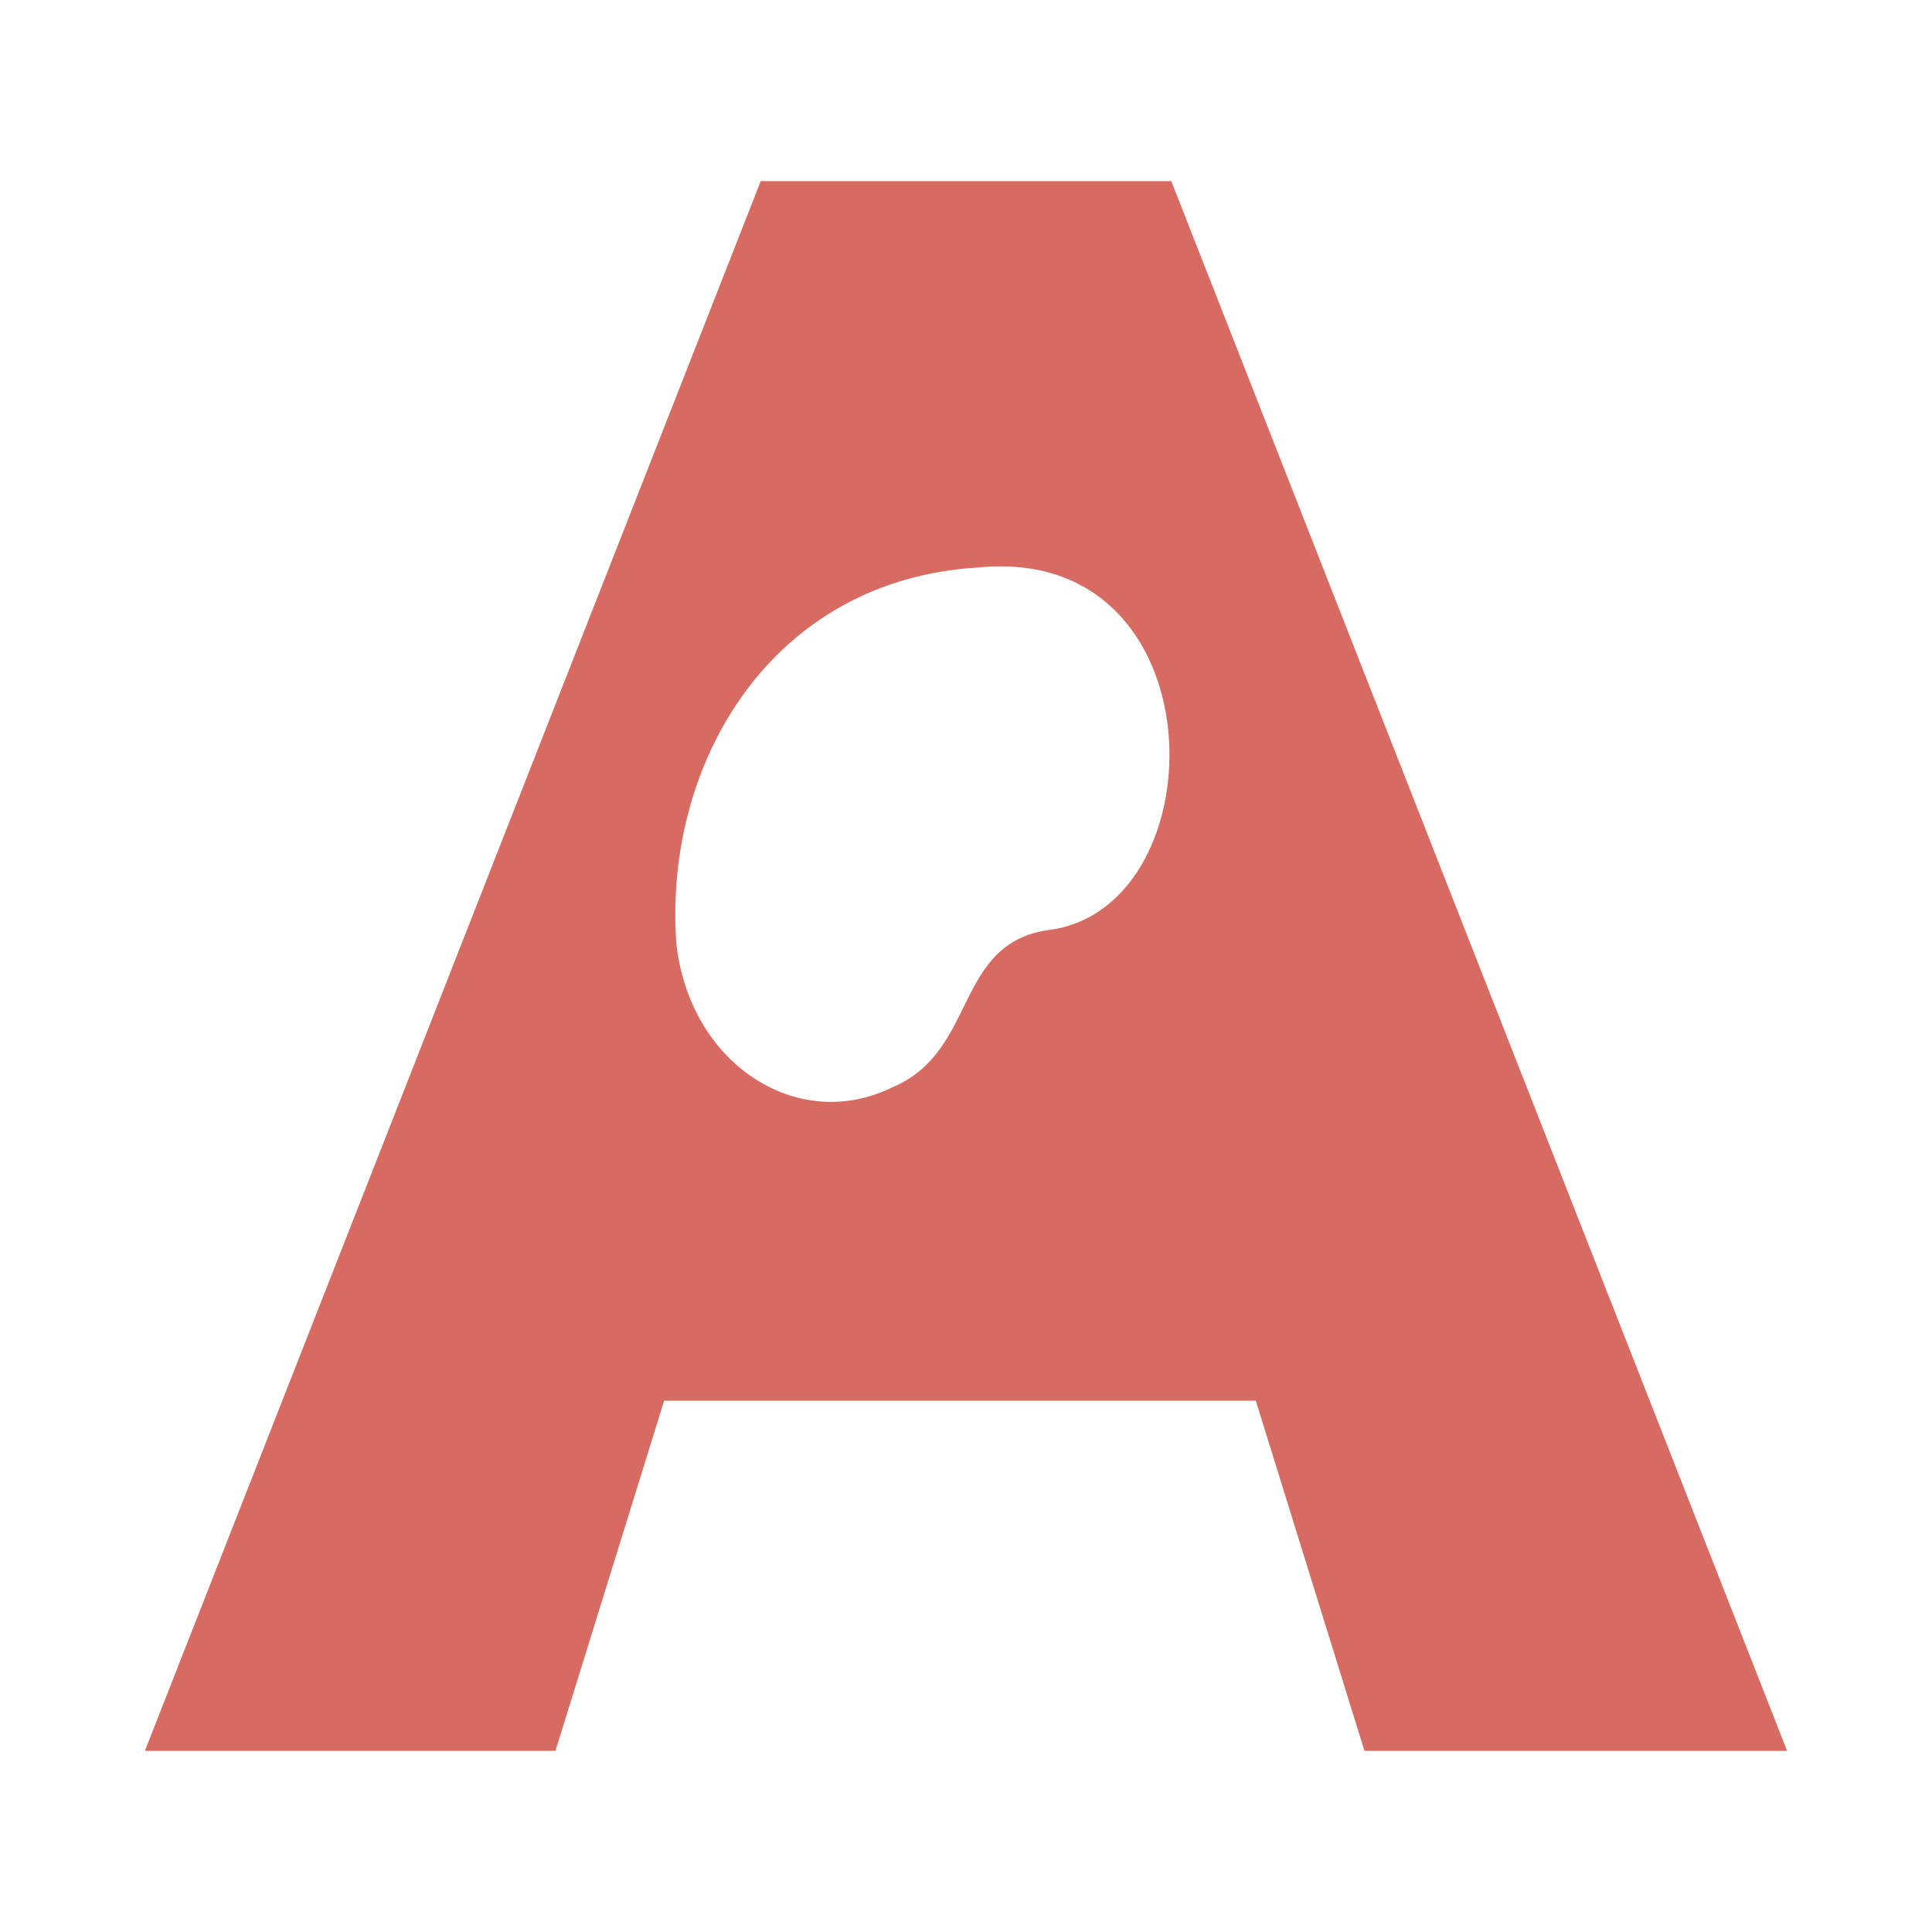
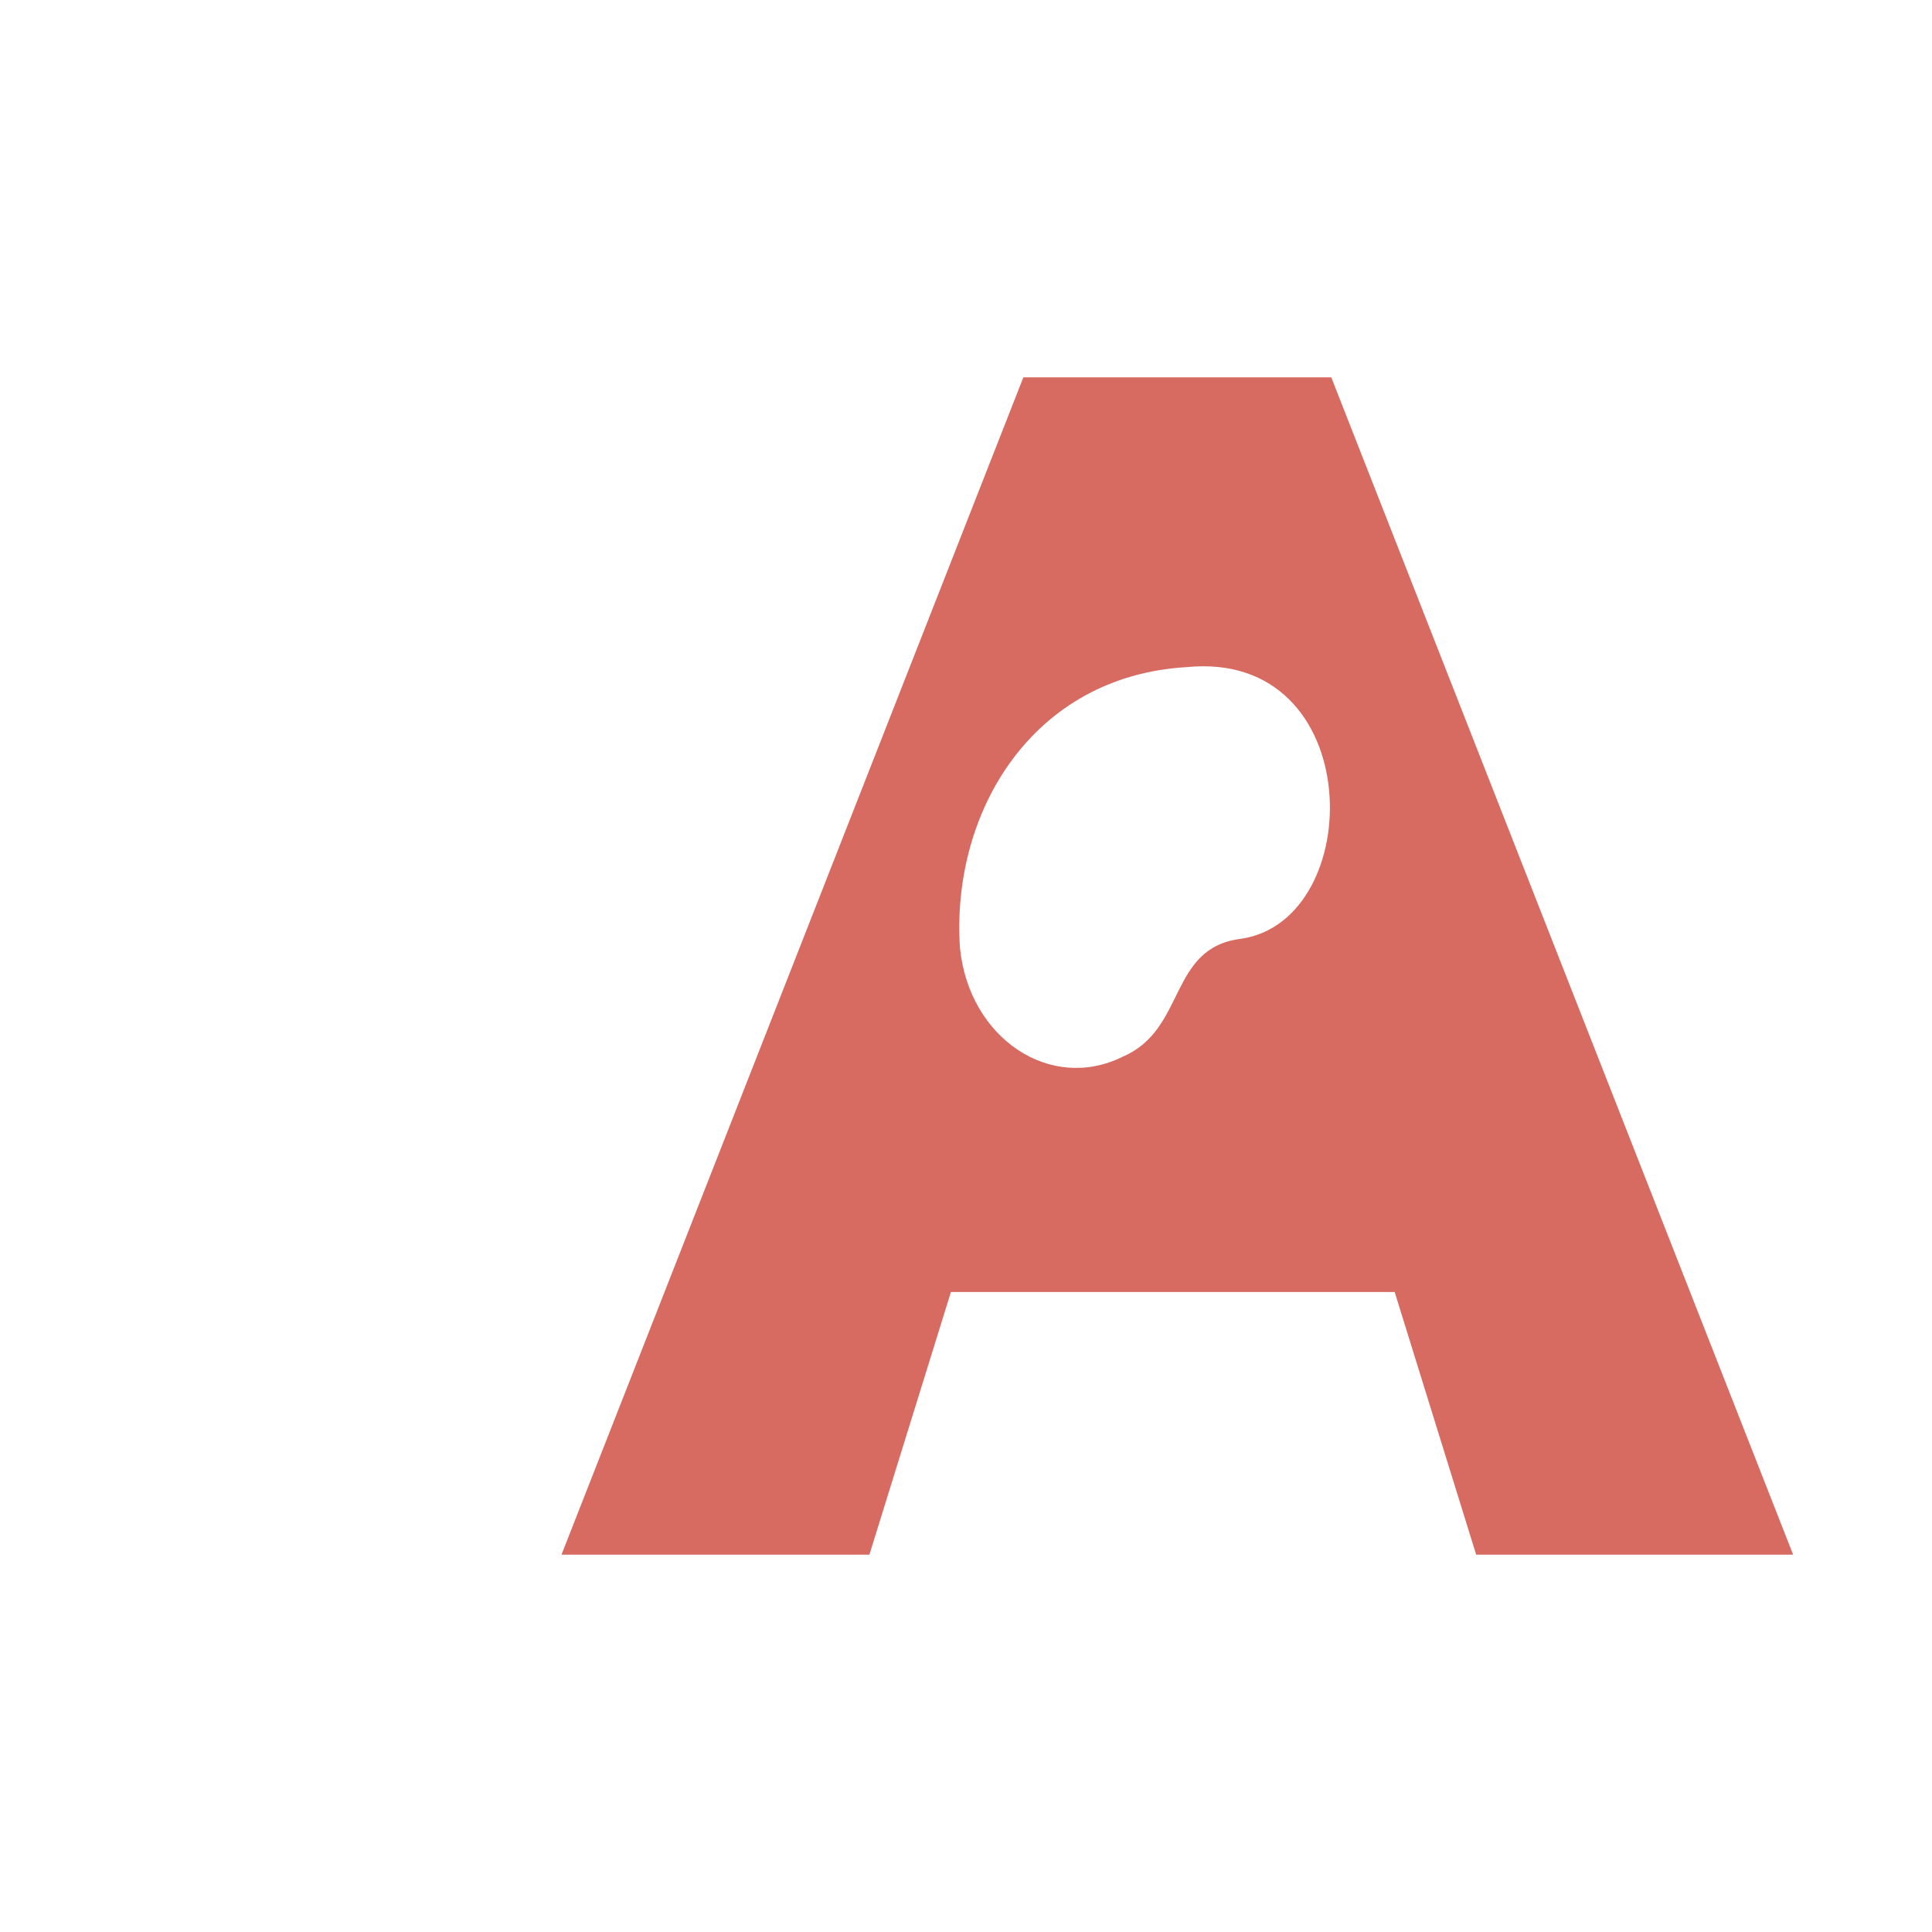
<svg xmlns="http://www.w3.org/2000/svg" width="16" height="16" viewBox="0 0 16 16">
-   <path fill="#d86b61" fill-rule="evenodd" d="M6.3 1.5h3.4l5.1 13h-3.5l-.9-2.9H5.5l-.9 2.9H1.2Zm1.8 3.2c-1.7.1-2.6 1.6-2.5 3.1.1 1 1 1.6 1.8 1.2.7-.3.5-1.2 1.3-1.3 1.4-.2 1.4-3.2-.6-3Z" />
+   <g transform="translate(3.75 2) scale(0.75)">
+     <path fill="#d86b61" fill-rule="evenodd" d="M6.3 1.5h3.4l5.1 13h-3.5l-.9-2.9H5.5l-.9 2.9H1.2Zm1.8 3.2c-1.7.1-2.6 1.6-2.5 3.1.1 1 1 1.6 1.8 1.2.7-.3.5-1.2 1.3-1.3 1.4-.2 1.4-3.2-.6-3Z" />
+   </g>
</svg>
